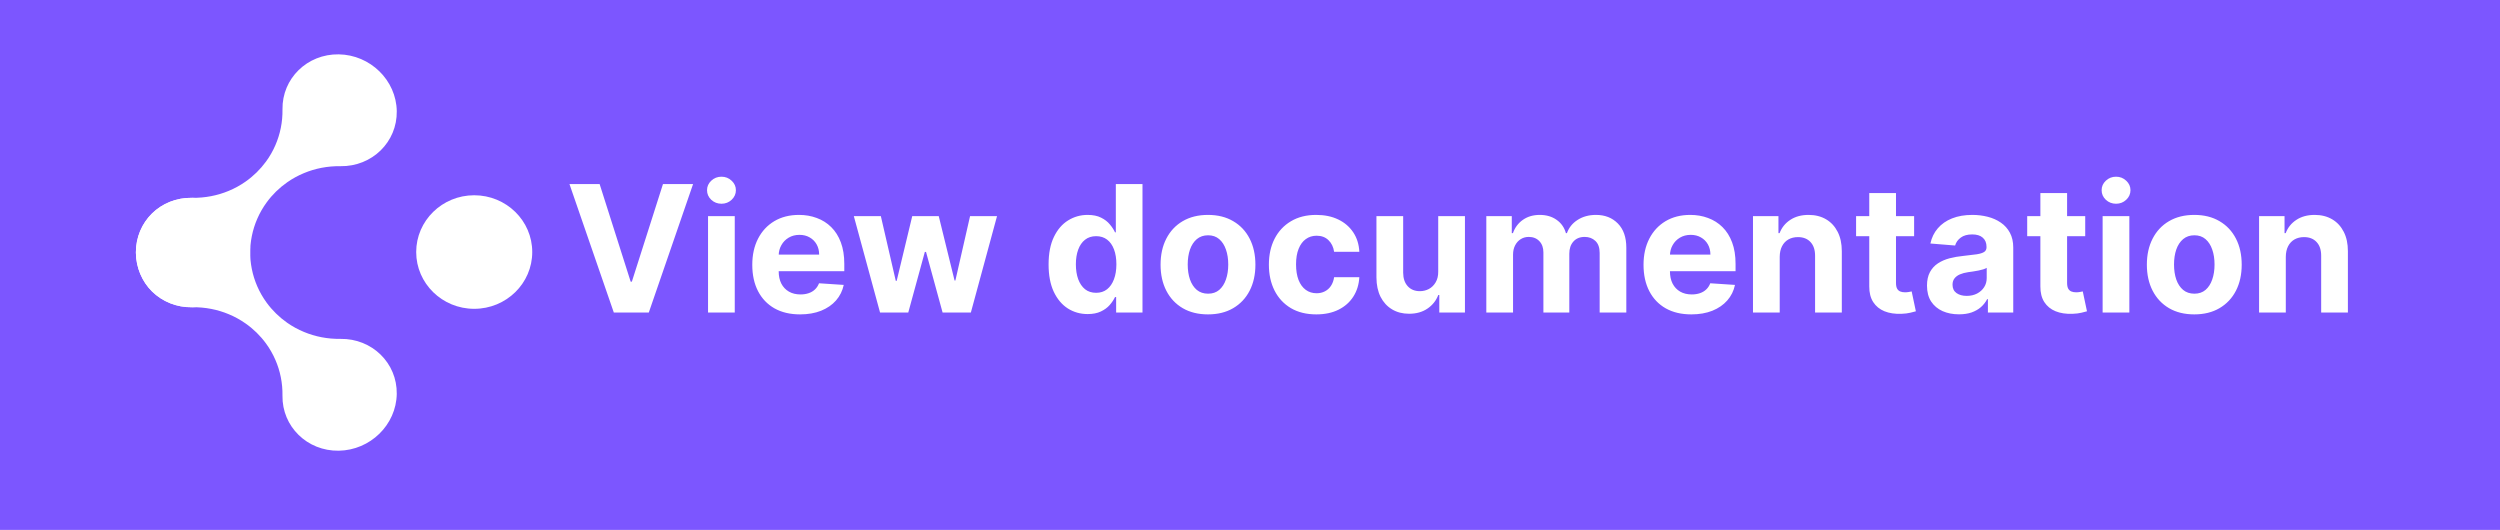
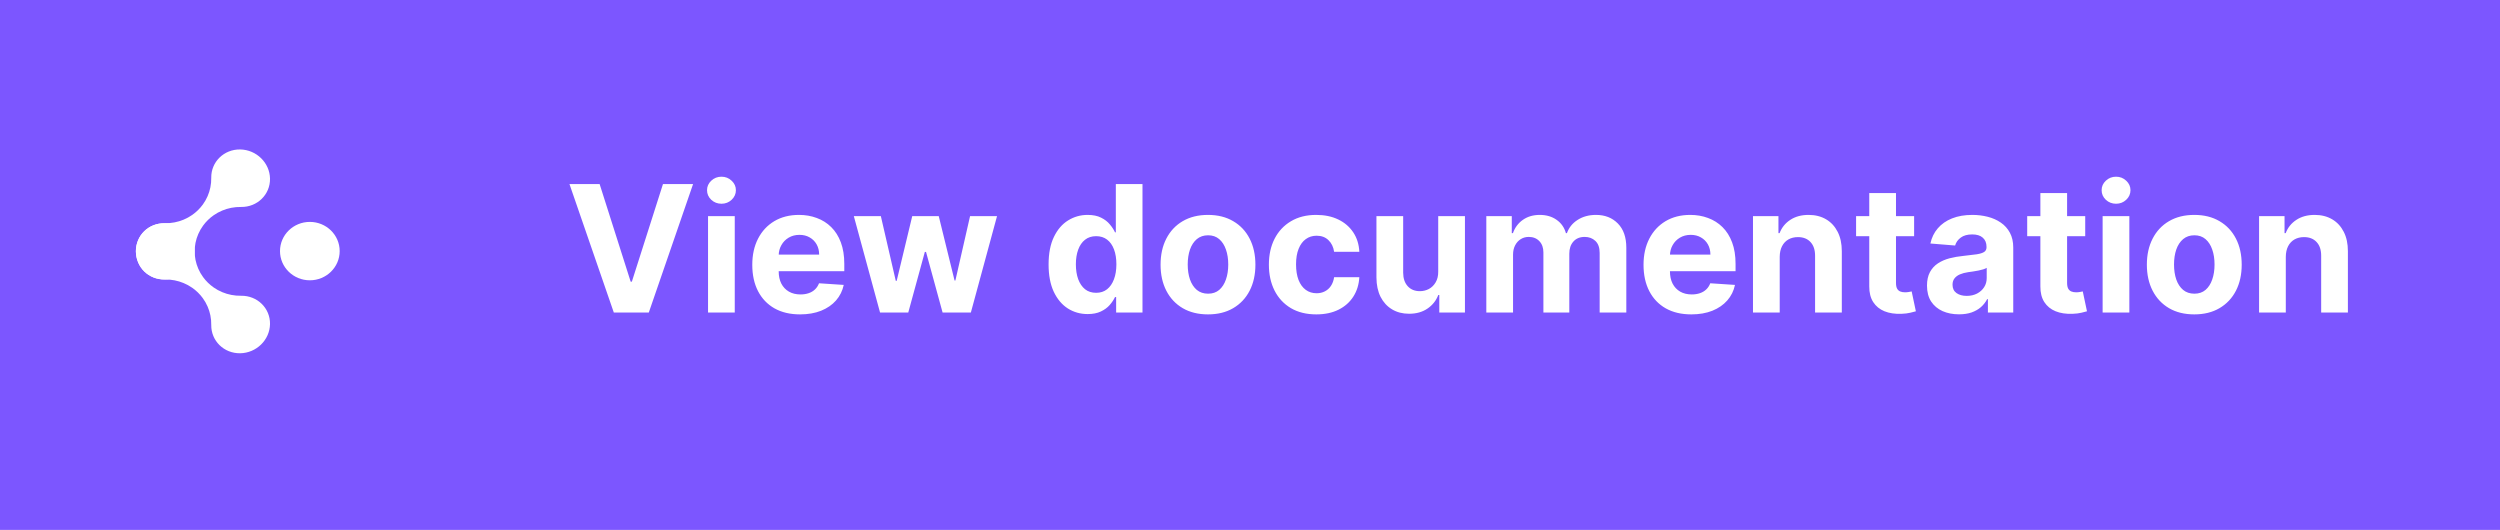
<svg xmlns="http://www.w3.org/2000/svg" width="184" height="39" viewBox="0 0 184 39" fill="none">
  <rect x="0.5" y="0.5" width="183" height="38" fill="#7C56FF" />
  <rect x="0.5" y="0.5" width="183" height="38" stroke="#7C56FF" />
-   <g clip-path="url(#clip0_0_1)">
-     <path d="M24.931 4C23.77 3.983 22.726 4.428 21.977 5.161C21.227 5.894 20.773 6.916 20.791 8.052C20.806 8.99 20.618 9.88 20.269 10.684C20.084 11.113 19.851 11.519 19.578 11.892C19.369 12.178 19.137 12.445 18.884 12.693C18.631 12.94 18.358 13.168 18.066 13.372C17.684 13.639 17.271 13.868 16.831 14.049C16.01 14.391 15.101 14.574 14.141 14.56C12.98 14.542 11.936 14.987 11.186 15.72C10.437 16.453 9.983 17.475 10.001 18.611C10.036 20.883 11.845 22.648 14.141 22.613C15.301 22.596 16.476 22.186 17.225 21.452C17.974 20.719 18.429 19.874 18.411 18.738C18.396 17.799 18.584 16.908 18.933 16.106C19.119 15.676 19.352 15.271 19.625 14.898C19.833 14.611 20.065 14.344 20.318 14.096C20.571 13.849 20.845 13.622 21.137 13.418C21.518 13.15 21.933 12.923 22.372 12.741C23.192 12.399 24.103 12.216 25.061 12.231C26.222 12.248 27.266 11.803 28.016 11.07C28.765 10.337 29.22 9.315 29.202 8.179C29.166 5.906 27.253 4.036 24.931 4Z" fill="white" />
-     <path d="M29.201 28.993C29.219 27.857 28.765 26.835 28.015 26.102C27.266 25.369 26.222 24.924 25.061 24.942C24.102 24.956 23.193 24.773 22.372 24.431C21.933 24.25 21.518 24.022 21.136 23.755C20.844 23.55 20.571 23.323 20.318 23.075C20.065 22.828 19.833 22.561 19.624 22.275C19.351 21.901 19.118 21.497 18.932 21.067C18.583 20.263 18.396 19.373 18.411 18.435C18.428 17.298 17.974 16.453 17.225 15.72C16.476 14.987 15.302 14.577 14.141 14.56C11.787 14.525 10.036 16.288 10 18.561C10.001 19.644 10.437 20.719 11.186 21.452C11.936 22.186 12.98 22.631 14.141 22.613C15.105 22.599 16.011 22.782 16.831 23.124C17.27 23.305 17.683 23.534 18.065 23.801C18.358 24.005 18.631 24.232 18.884 24.479C19.137 24.727 19.369 24.995 19.577 25.28C19.851 25.654 20.083 26.059 20.269 26.489C20.619 27.292 20.805 28.183 20.79 29.12C20.772 30.256 21.227 31.278 21.977 32.011C22.726 32.745 23.77 33.19 24.931 33.172C27.254 33.137 29.165 31.265 29.201 28.993Z" fill="white" />
-     <path d="M34.902 22.729C37.261 22.729 39.173 20.858 39.173 18.55C39.173 16.242 37.261 14.371 34.902 14.371C32.544 14.371 30.632 16.242 30.632 18.55C30.632 20.858 32.544 22.729 34.902 22.729Z" fill="white" />
-     <path d="M44.132 13.546L46.417 20.729H46.505L48.795 13.546H51.011L47.752 23H45.176L41.912 13.546H44.132ZM52.112 23V15.909H54.078V23H52.112ZM53.1 14.995C52.807 14.995 52.557 14.898 52.347 14.704C52.141 14.507 52.038 14.272 52.038 13.998C52.038 13.727 52.141 13.495 52.347 13.301C52.557 13.104 52.807 13.005 53.1 13.005C53.392 13.005 53.642 13.104 53.848 13.301C54.057 13.495 54.162 13.727 54.162 13.998C54.162 14.272 54.057 14.507 53.848 14.704C53.642 14.898 53.392 14.995 53.1 14.995ZM58.885 23.139C58.156 23.139 57.528 22.991 57.002 22.695C56.479 22.397 56.075 21.975 55.792 21.43C55.509 20.883 55.368 20.235 55.368 19.487C55.368 18.758 55.509 18.117 55.792 17.566C56.075 17.015 56.474 16.586 56.988 16.278C57.505 15.971 58.111 15.817 58.807 15.817C59.275 15.817 59.71 15.892 60.113 16.043C60.52 16.191 60.874 16.414 61.175 16.712C61.48 17.011 61.717 17.386 61.886 17.839C62.055 18.288 62.14 18.814 62.14 19.418V19.958H56.153V18.739H60.289C60.289 18.456 60.227 18.205 60.104 17.986C59.981 17.768 59.81 17.597 59.592 17.474C59.376 17.348 59.126 17.285 58.839 17.285C58.541 17.285 58.276 17.354 58.045 17.492C57.818 17.628 57.639 17.811 57.51 18.042C57.38 18.27 57.314 18.524 57.311 18.804V19.962C57.311 20.313 57.376 20.616 57.505 20.872C57.637 21.127 57.824 21.324 58.064 21.463C58.304 21.601 58.588 21.671 58.918 21.671C59.136 21.671 59.336 21.64 59.518 21.578C59.7 21.517 59.855 21.424 59.984 21.301C60.113 21.178 60.212 21.027 60.28 20.849L62.099 20.969C62.006 21.406 61.817 21.787 61.531 22.114C61.248 22.437 60.881 22.689 60.432 22.871C59.986 23.049 59.47 23.139 58.885 23.139ZM64.771 23L62.842 15.909H64.831L65.93 20.673H65.995L67.14 15.909H69.092L70.256 20.646H70.316L71.396 15.909H73.381L71.456 23H69.374L68.155 18.541H68.068L66.849 23H64.771ZM80.052 23.115C79.513 23.115 79.026 22.977 78.588 22.7C78.155 22.42 77.81 22.009 77.554 21.467C77.302 20.923 77.176 20.255 77.176 19.464C77.176 18.651 77.307 17.976 77.568 17.437C77.83 16.895 78.178 16.491 78.612 16.223C79.049 15.952 79.527 15.817 80.047 15.817C80.444 15.817 80.775 15.884 81.04 16.02C81.308 16.152 81.523 16.318 81.686 16.518C81.852 16.715 81.979 16.909 82.065 17.1H82.125V13.546H84.087V23H82.148V21.864H82.065C81.972 22.061 81.842 22.257 81.672 22.451C81.506 22.642 81.289 22.8 81.021 22.926C80.757 23.052 80.434 23.115 80.052 23.115ZM80.675 21.55C80.992 21.55 81.26 21.464 81.478 21.292C81.7 21.116 81.869 20.872 81.986 20.558C82.106 20.244 82.166 19.876 82.166 19.454C82.166 19.033 82.108 18.667 81.991 18.356C81.874 18.045 81.705 17.805 81.483 17.636C81.261 17.466 80.992 17.382 80.675 17.382C80.352 17.382 80.08 17.47 79.858 17.645C79.636 17.82 79.469 18.063 79.355 18.374C79.241 18.685 79.184 19.045 79.184 19.454C79.184 19.867 79.241 20.232 79.355 20.549C79.472 20.863 79.64 21.109 79.858 21.287C80.08 21.463 80.352 21.55 80.675 21.55ZM88.907 23.139C88.19 23.139 87.57 22.986 87.047 22.681C86.527 22.374 86.125 21.946 85.842 21.398C85.559 20.847 85.418 20.209 85.418 19.482C85.418 18.75 85.559 18.11 85.842 17.562C86.125 17.011 86.527 16.583 87.047 16.278C87.57 15.971 88.19 15.817 88.907 15.817C89.625 15.817 90.243 15.971 90.763 16.278C91.287 16.583 91.69 17.011 91.973 17.562C92.256 18.11 92.398 18.75 92.398 19.482C92.398 20.209 92.256 20.847 91.973 21.398C91.69 21.946 91.287 22.374 90.763 22.681C90.243 22.986 89.625 23.139 88.907 23.139ZM88.917 21.615C89.243 21.615 89.515 21.523 89.734 21.338C89.952 21.15 90.117 20.895 90.228 20.572C90.342 20.249 90.399 19.881 90.399 19.468C90.399 19.056 90.342 18.688 90.228 18.365C90.117 18.042 89.952 17.787 89.734 17.599C89.515 17.411 89.243 17.317 88.917 17.317C88.587 17.317 88.311 17.411 88.086 17.599C87.864 17.787 87.697 18.042 87.583 18.365C87.472 18.688 87.416 19.056 87.416 19.468C87.416 19.881 87.472 20.249 87.583 20.572C87.697 20.895 87.864 21.15 88.086 21.338C88.311 21.523 88.587 21.615 88.917 21.615ZM96.88 23.139C96.154 23.139 95.529 22.985 95.006 22.677C94.486 22.366 94.086 21.935 93.806 21.384C93.529 20.833 93.39 20.199 93.39 19.482C93.39 18.756 93.53 18.119 93.81 17.571C94.093 17.02 94.495 16.591 95.015 16.283C95.535 15.972 96.154 15.817 96.871 15.817C97.49 15.817 98.031 15.929 98.496 16.154C98.961 16.378 99.328 16.694 99.599 17.1C99.87 17.506 100.019 17.983 100.047 18.531H98.191C98.139 18.177 98 17.893 97.776 17.677C97.554 17.459 97.263 17.349 96.903 17.349C96.599 17.349 96.332 17.433 96.105 17.599C95.88 17.762 95.704 18 95.578 18.314C95.452 18.628 95.389 19.008 95.389 19.454C95.389 19.907 95.451 20.292 95.574 20.609C95.7 20.926 95.877 21.167 96.105 21.334C96.332 21.5 96.599 21.583 96.903 21.583C97.128 21.583 97.329 21.537 97.508 21.444C97.69 21.352 97.839 21.218 97.956 21.043C98.076 20.864 98.154 20.65 98.191 20.401H100.047C100.016 20.943 99.869 21.42 99.604 21.832C99.342 22.241 98.981 22.561 98.519 22.792C98.057 23.023 97.511 23.139 96.88 23.139ZM105.853 19.981V15.909H107.82V23H105.932V21.712H105.858C105.698 22.128 105.432 22.461 105.059 22.714C104.69 22.966 104.239 23.092 103.707 23.092C103.233 23.092 102.816 22.985 102.456 22.769C102.096 22.554 101.814 22.247 101.611 21.851C101.411 21.453 101.309 20.978 101.306 20.424V15.909H103.273V20.073C103.276 20.492 103.388 20.823 103.61 21.066C103.831 21.309 104.128 21.43 104.501 21.43C104.738 21.43 104.959 21.377 105.166 21.269C105.372 21.158 105.538 20.995 105.664 20.779C105.793 20.564 105.857 20.298 105.853 19.981ZM109.393 23V15.909H111.267V17.16H111.351C111.498 16.745 111.744 16.417 112.089 16.177C112.434 15.937 112.846 15.817 113.326 15.817C113.813 15.817 114.227 15.938 114.568 16.181C114.91 16.422 115.138 16.748 115.251 17.16H115.325C115.47 16.754 115.732 16.429 116.11 16.186C116.492 15.94 116.943 15.817 117.463 15.817C118.124 15.817 118.661 16.028 119.074 16.449C119.489 16.868 119.697 17.462 119.697 18.231V23H117.735V18.619C117.735 18.225 117.63 17.93 117.421 17.733C117.212 17.536 116.95 17.437 116.636 17.437C116.279 17.437 116.001 17.551 115.801 17.779C115.601 18.003 115.501 18.3 115.501 18.67V23H113.594V18.577C113.594 18.23 113.494 17.953 113.294 17.746C113.097 17.54 112.837 17.437 112.514 17.437C112.295 17.437 112.098 17.492 111.923 17.603C111.751 17.711 111.614 17.863 111.512 18.06C111.411 18.254 111.36 18.482 111.36 18.744V23H109.393ZM124.482 23.139C123.753 23.139 123.125 22.991 122.599 22.695C122.075 22.397 121.672 21.975 121.389 21.43C121.106 20.883 120.964 20.235 120.964 19.487C120.964 18.758 121.106 18.117 121.389 17.566C121.672 17.015 122.071 16.586 122.585 16.278C123.102 15.971 123.708 15.817 124.404 15.817C124.871 15.817 125.307 15.892 125.71 16.043C126.116 16.191 126.47 16.414 126.772 16.712C127.077 17.011 127.314 17.386 127.483 17.839C127.652 18.288 127.737 18.814 127.737 19.418V19.958H121.749V18.739H125.886C125.886 18.456 125.824 18.205 125.701 17.986C125.578 17.768 125.407 17.597 125.188 17.474C124.973 17.348 124.722 17.285 124.436 17.285C124.137 17.285 123.873 17.354 123.642 17.492C123.414 17.628 123.236 17.811 123.106 18.042C122.977 18.27 122.911 18.524 122.908 18.804V19.962C122.908 20.313 122.973 20.616 123.102 20.872C123.234 21.127 123.42 21.324 123.66 21.463C123.9 21.601 124.185 21.671 124.514 21.671C124.733 21.671 124.933 21.64 125.115 21.578C125.296 21.517 125.452 21.424 125.581 21.301C125.71 21.178 125.809 21.027 125.876 20.849L127.695 20.969C127.603 21.406 127.414 21.787 127.127 22.114C126.844 22.437 126.478 22.689 126.029 22.871C125.582 23.049 125.067 23.139 124.482 23.139ZM130.987 18.901V23H129.02V15.909H130.894V17.16H130.977C131.134 16.748 131.398 16.422 131.767 16.181C132.136 15.938 132.584 15.817 133.11 15.817C133.603 15.817 134.032 15.925 134.398 16.14C134.765 16.355 135.049 16.663 135.252 17.063C135.455 17.46 135.557 17.934 135.557 18.485V23H133.59V18.836C133.593 18.402 133.483 18.063 133.258 17.82C133.033 17.574 132.724 17.451 132.33 17.451C132.065 17.451 131.832 17.508 131.628 17.622C131.428 17.736 131.271 17.902 131.158 18.12C131.047 18.336 130.99 18.596 130.987 18.901ZM140.879 15.909V17.386H136.608V15.909H140.879ZM137.578 14.21H139.545V20.821C139.545 21.003 139.572 21.144 139.628 21.246C139.683 21.344 139.76 21.413 139.858 21.453C139.96 21.494 140.077 21.514 140.209 21.514C140.302 21.514 140.394 21.506 140.486 21.49C140.579 21.472 140.649 21.458 140.699 21.449L141.008 22.912C140.909 22.943 140.771 22.979 140.592 23.018C140.414 23.062 140.197 23.088 139.942 23.097C139.468 23.115 139.052 23.052 138.695 22.908C138.341 22.763 138.066 22.538 137.869 22.234C137.672 21.929 137.575 21.544 137.578 21.079V14.21ZM144.182 23.134C143.729 23.134 143.326 23.055 142.972 22.898C142.618 22.738 142.338 22.503 142.132 22.192C141.929 21.878 141.827 21.487 141.827 21.02C141.827 20.626 141.9 20.295 142.044 20.027C142.189 19.759 142.386 19.544 142.635 19.381C142.885 19.218 143.168 19.095 143.485 19.011C143.805 18.928 144.14 18.87 144.491 18.836C144.903 18.793 145.236 18.753 145.488 18.716C145.741 18.676 145.924 18.617 146.038 18.541C146.151 18.463 146.208 18.35 146.208 18.199V18.171C146.208 17.879 146.116 17.653 145.931 17.492C145.75 17.332 145.491 17.253 145.156 17.253C144.802 17.253 144.52 17.331 144.311 17.488C144.102 17.642 143.963 17.836 143.896 18.07L142.077 17.922C142.169 17.491 142.351 17.119 142.621 16.805C142.892 16.488 143.242 16.245 143.669 16.075C144.1 15.903 144.599 15.817 145.165 15.817C145.559 15.817 145.936 15.863 146.296 15.955C146.659 16.048 146.981 16.191 147.261 16.385C147.544 16.578 147.767 16.828 147.93 17.133C148.093 17.434 148.175 17.796 148.175 18.217V23H146.31V22.017H146.255C146.141 22.238 145.988 22.434 145.798 22.603C145.607 22.769 145.377 22.9 145.11 22.995C144.842 23.088 144.533 23.134 144.182 23.134ZM144.745 21.777C145.034 21.777 145.29 21.72 145.511 21.606C145.733 21.489 145.907 21.332 146.033 21.135C146.159 20.938 146.222 20.715 146.222 20.466V19.713C146.161 19.753 146.076 19.79 145.968 19.824C145.864 19.855 145.745 19.884 145.613 19.912C145.481 19.936 145.348 19.959 145.216 19.981C145.084 19.999 144.963 20.016 144.856 20.032C144.625 20.066 144.423 20.119 144.251 20.193C144.079 20.267 143.945 20.367 143.849 20.493C143.754 20.616 143.706 20.77 143.706 20.955C143.706 21.223 143.803 21.427 143.997 21.569C144.194 21.707 144.443 21.777 144.745 21.777ZM153.472 15.909V17.386H149.202V15.909H153.472ZM150.172 14.21H152.138V20.821C152.138 21.003 152.166 21.144 152.221 21.246C152.277 21.344 152.354 21.413 152.452 21.453C152.554 21.494 152.671 21.514 152.803 21.514C152.895 21.514 152.988 21.506 153.08 21.49C153.172 21.472 153.243 21.458 153.292 21.449L153.602 22.912C153.503 22.943 153.365 22.979 153.186 23.018C153.008 23.062 152.791 23.088 152.535 23.097C152.061 23.115 151.646 23.052 151.289 22.908C150.935 22.763 150.659 22.538 150.462 22.234C150.266 21.929 150.169 21.544 150.172 21.079V14.21ZM154.753 23V15.909H156.72V23H154.753ZM155.741 14.995C155.449 14.995 155.198 14.898 154.989 14.704C154.783 14.507 154.68 14.272 154.68 13.998C154.68 13.727 154.783 13.495 154.989 13.301C155.198 13.104 155.449 13.005 155.741 13.005C156.034 13.005 156.283 13.104 156.489 13.301C156.699 13.495 156.803 13.727 156.803 13.998C156.803 14.272 156.699 14.507 156.489 14.704C156.283 14.898 156.034 14.995 155.741 14.995ZM161.499 23.139C160.782 23.139 160.162 22.986 159.639 22.681C159.119 22.374 158.717 21.946 158.434 21.398C158.151 20.847 158.009 20.209 158.009 19.482C158.009 18.75 158.151 18.11 158.434 17.562C158.717 17.011 159.119 16.583 159.639 16.278C160.162 15.971 160.782 15.817 161.499 15.817C162.216 15.817 162.835 15.971 163.355 16.278C163.878 16.583 164.282 17.011 164.565 17.562C164.848 18.11 164.989 18.75 164.989 19.482C164.989 20.209 164.848 20.847 164.565 21.398C164.282 21.946 163.878 22.374 163.355 22.681C162.835 22.986 162.216 23.139 161.499 23.139ZM161.509 21.615C161.835 21.615 162.107 21.523 162.326 21.338C162.544 21.15 162.709 20.895 162.82 20.572C162.934 20.249 162.99 19.881 162.99 19.468C162.99 19.056 162.934 18.688 162.82 18.365C162.709 18.042 162.544 17.787 162.326 17.599C162.107 17.411 161.835 17.317 161.509 17.317C161.179 17.317 160.902 17.411 160.678 17.599C160.456 17.787 160.288 18.042 160.174 18.365C160.064 18.688 160.008 19.056 160.008 19.468C160.008 19.881 160.064 20.249 160.174 20.572C160.288 20.895 160.456 21.15 160.678 21.338C160.902 21.523 161.179 21.615 161.509 21.615ZM168.235 18.901V23H166.268V15.909H168.142V17.16H168.226C168.382 16.748 168.646 16.422 169.015 16.181C169.384 15.938 169.832 15.817 170.358 15.817C170.851 15.817 171.28 15.925 171.646 16.14C172.013 16.355 172.297 16.663 172.5 17.063C172.704 17.46 172.805 17.934 172.805 18.485V23H170.838V18.836C170.842 18.402 170.731 18.063 170.506 17.82C170.281 17.574 169.972 17.451 169.578 17.451C169.313 17.451 169.08 17.508 168.876 17.622C168.676 17.736 168.519 17.902 168.406 18.12C168.295 18.336 168.238 18.596 168.235 18.901Z" fill="white" />
-   </g>
-   <defs>
-     <clipPath id="clip0_0_1">
-       <rect width="165.586" height="29.173" fill="white" transform="translate(10 4)" />
-     </clipPath>
-   </defs>
+   <path d="M17.677 11C17.08 10.991 16.543 11.22 16.158 11.597C15.773 11.974 15.539 12.499 15.548 13.084C15.556 13.566 15.46 14.023 15.28 14.437C15.185 14.658 15.065 14.866 14.925 15.058C14.817 15.205 14.698 15.342 14.568 15.47C14.438 15.597 14.297 15.714 14.147 15.819C13.951 15.956 13.739 16.074 13.513 16.167C13.09 16.343 12.623 16.437 12.129 16.43C11.532 16.421 10.995 16.649 10.61 17.026C10.225 17.403 9.991 17.928 10 18.513C10.019 19.681 10.949 20.588 12.129 20.57C12.726 20.561 13.33 20.351 13.715 19.974C14.1 19.597 14.334 19.162 14.325 18.578C14.317 18.095 14.414 17.637 14.593 17.224C14.689 17.003 14.809 16.796 14.949 16.603C15.056 16.456 15.175 16.319 15.305 16.191C15.435 16.064 15.576 15.947 15.726 15.843C15.923 15.705 16.136 15.588 16.362 15.495C16.783 15.318 17.251 15.225 17.744 15.232C18.341 15.241 18.878 15.012 19.263 14.635C19.649 14.258 19.882 13.733 19.873 13.149C19.855 11.98 18.871 11.018 17.677 11Z" fill="white" />
+   <path d="M19.873 23.851C19.882 23.267 19.648 22.741 19.263 22.364C18.878 21.987 18.341 21.759 17.744 21.768C17.251 21.775 16.784 21.681 16.361 21.505C16.135 21.412 15.922 21.295 15.726 21.157C15.576 21.052 15.435 20.935 15.305 20.808C15.175 20.681 15.056 20.544 14.949 20.397C14.808 20.205 14.688 19.997 14.593 19.776C14.413 19.362 14.317 18.905 14.325 18.422C14.334 17.838 14.1 17.403 13.715 17.026C13.33 16.649 12.726 16.439 12.129 16.43C10.919 16.412 10.018 17.318 10 18.487C10.001 19.044 10.225 19.597 10.61 19.974C10.995 20.351 11.532 20.579 12.129 20.57C12.625 20.563 13.091 20.657 13.512 20.833C13.738 20.926 13.95 21.044 14.147 21.181C14.297 21.286 14.438 21.403 14.568 21.53C14.698 21.657 14.817 21.795 14.924 21.942C15.065 22.134 15.185 22.342 15.28 22.564C15.46 22.976 15.556 23.434 15.548 23.916C15.539 24.5 15.773 25.026 16.158 25.403C16.543 25.78 17.08 26.009 17.677 26C18.872 25.982 19.854 25.019 19.873 23.851Z" fill="white" />
+   <path d="M22.804 20.63C24.017 20.63 25 19.668 25 18.481C25 17.294 24.017 16.332 22.804 16.332C21.591 16.332 20.608 17.294 20.608 18.481C20.608 19.668 21.591 20.63 22.804 20.63Z" fill="white" />
+   <path d="M44.132 13.546L46.417 20.729H46.505L48.795 13.546H51.011L47.752 23H45.176L41.912 13.546H44.132ZM52.112 23V15.909H54.078V23H52.112ZM53.1 14.995C52.807 14.995 52.557 14.898 52.347 14.704C52.141 14.507 52.038 14.272 52.038 13.998C52.038 13.727 52.141 13.495 52.347 13.301C52.557 13.104 52.807 13.005 53.1 13.005C53.392 13.005 53.642 13.104 53.848 13.301C54.057 13.495 54.162 13.727 54.162 13.998C54.162 14.272 54.057 14.507 53.848 14.704C53.642 14.898 53.392 14.995 53.1 14.995ZM58.885 23.139C58.156 23.139 57.528 22.991 57.002 22.695C56.479 22.397 56.075 21.975 55.792 21.43C55.509 20.883 55.368 20.235 55.368 19.487C55.368 18.758 55.509 18.117 55.792 17.566C56.075 17.015 56.474 16.586 56.988 16.278C57.505 15.971 58.111 15.817 58.807 15.817C59.275 15.817 59.71 15.892 60.113 16.043C60.52 16.191 60.874 16.414 61.175 16.712C61.48 17.011 61.717 17.386 61.886 17.839C62.055 18.288 62.14 18.814 62.14 19.418V19.958H56.153V18.739H60.289C60.289 18.456 60.227 18.205 60.104 17.986C59.981 17.768 59.81 17.597 59.592 17.474C59.376 17.348 59.126 17.285 58.839 17.285C58.541 17.285 58.276 17.354 58.045 17.492C57.818 17.628 57.639 17.811 57.51 18.042C57.38 18.27 57.314 18.524 57.311 18.804V19.962C57.311 20.313 57.376 20.616 57.505 20.872C57.637 21.127 57.824 21.324 58.064 21.463C58.304 21.601 58.588 21.671 58.918 21.671C59.136 21.671 59.336 21.64 59.518 21.578C59.7 21.517 59.855 21.424 59.984 21.301C60.113 21.178 60.212 21.027 60.28 20.849L62.099 20.969C62.006 21.406 61.817 21.787 61.531 22.114C61.248 22.437 60.881 22.689 60.432 22.871C59.986 23.049 59.47 23.139 58.885 23.139ZM64.771 23L62.842 15.909H64.831L65.93 20.673H65.995L67.14 15.909H69.092L70.256 20.646H70.316L71.396 15.909H73.381L71.456 23H69.374L68.155 18.541H68.068L66.849 23H64.771ZM80.052 23.115C79.513 23.115 79.026 22.977 78.588 22.7C78.155 22.42 77.81 22.009 77.554 21.467C77.302 20.923 77.176 20.255 77.176 19.464C77.176 18.651 77.307 17.976 77.568 17.437C77.83 16.895 78.178 16.491 78.612 16.223C79.049 15.952 79.527 15.817 80.047 15.817C80.444 15.817 80.775 15.884 81.04 16.02C81.308 16.152 81.523 16.318 81.686 16.518C81.852 16.715 81.979 16.909 82.065 17.1H82.125V13.546H84.087V23H82.148V21.864H82.065C81.972 22.061 81.842 22.257 81.672 22.451C81.506 22.642 81.289 22.8 81.021 22.926C80.757 23.052 80.434 23.115 80.052 23.115ZM80.675 21.55C80.992 21.55 81.26 21.464 81.478 21.292C81.7 21.116 81.869 20.872 81.986 20.558C82.106 20.244 82.166 19.876 82.166 19.454C82.166 19.033 82.108 18.667 81.991 18.356C81.874 18.045 81.705 17.805 81.483 17.636C81.261 17.466 80.992 17.382 80.675 17.382C80.352 17.382 80.08 17.47 79.858 17.645C79.636 17.82 79.469 18.063 79.355 18.374C79.241 18.685 79.184 19.045 79.184 19.454C79.184 19.867 79.241 20.232 79.355 20.549C79.472 20.863 79.64 21.109 79.858 21.287C80.08 21.463 80.352 21.55 80.675 21.55ZM88.907 23.139C88.19 23.139 87.57 22.986 87.047 22.681C86.527 22.374 86.125 21.946 85.842 21.398C85.559 20.847 85.418 20.209 85.418 19.482C85.418 18.75 85.559 18.11 85.842 17.562C86.125 17.011 86.527 16.583 87.047 16.278C87.57 15.971 88.19 15.817 88.907 15.817C89.625 15.817 90.243 15.971 90.763 16.278C91.287 16.583 91.69 17.011 91.973 17.562C92.256 18.11 92.398 18.75 92.398 19.482C92.398 20.209 92.256 20.847 91.973 21.398C91.69 21.946 91.287 22.374 90.763 22.681C90.243 22.986 89.625 23.139 88.907 23.139ZM88.917 21.615C89.243 21.615 89.515 21.523 89.734 21.338C89.952 21.15 90.117 20.895 90.228 20.572C90.342 20.249 90.399 19.881 90.399 19.468C90.399 19.056 90.342 18.688 90.228 18.365C90.117 18.042 89.952 17.787 89.734 17.599C89.515 17.411 89.243 17.317 88.917 17.317C88.587 17.317 88.311 17.411 88.086 17.599C87.864 17.787 87.697 18.042 87.583 18.365C87.472 18.688 87.416 19.056 87.416 19.468C87.416 19.881 87.472 20.249 87.583 20.572C87.697 20.895 87.864 21.15 88.086 21.338C88.311 21.523 88.587 21.615 88.917 21.615ZM96.88 23.139C96.154 23.139 95.529 22.985 95.006 22.677C94.486 22.366 94.086 21.935 93.806 21.384C93.529 20.833 93.39 20.199 93.39 19.482C93.39 18.756 93.53 18.119 93.81 17.571C94.093 17.02 94.495 16.591 95.015 16.283C95.535 15.972 96.154 15.817 96.871 15.817C97.49 15.817 98.031 15.929 98.496 16.154C98.961 16.378 99.328 16.694 99.599 17.1C99.87 17.506 100.019 17.983 100.047 18.531H98.191C98.139 18.177 98 17.893 97.776 17.677C97.554 17.459 97.263 17.349 96.903 17.349C96.599 17.349 96.332 17.433 96.105 17.599C95.88 17.762 95.704 18 95.578 18.314C95.452 18.628 95.389 19.008 95.389 19.454C95.389 19.907 95.451 20.292 95.574 20.609C95.7 20.926 95.877 21.167 96.105 21.334C96.332 21.5 96.599 21.583 96.903 21.583C97.128 21.583 97.329 21.537 97.508 21.444C97.69 21.352 97.839 21.218 97.956 21.043C98.076 20.864 98.154 20.65 98.191 20.401H100.047C100.016 20.943 99.869 21.42 99.604 21.832C99.342 22.241 98.981 22.561 98.519 22.792C98.057 23.023 97.511 23.139 96.88 23.139ZM105.853 19.981V15.909H107.82V23H105.932V21.712H105.858C105.698 22.128 105.432 22.461 105.059 22.714C104.69 22.966 104.239 23.092 103.707 23.092C103.233 23.092 102.816 22.985 102.456 22.769C102.096 22.554 101.814 22.247 101.611 21.851C101.411 21.453 101.309 20.978 101.306 20.424V15.909H103.273V20.073C103.276 20.492 103.388 20.823 103.61 21.066C103.831 21.309 104.128 21.43 104.501 21.43C104.738 21.43 104.959 21.377 105.166 21.269C105.372 21.158 105.538 20.995 105.664 20.779C105.793 20.564 105.857 20.298 105.853 19.981ZM109.393 23V15.909H111.267V17.16H111.351C111.498 16.745 111.744 16.417 112.089 16.177C112.434 15.937 112.846 15.817 113.326 15.817C113.813 15.817 114.227 15.938 114.568 16.181C114.91 16.422 115.138 16.748 115.251 17.16H115.325C115.47 16.754 115.732 16.429 116.11 16.186C116.492 15.94 116.943 15.817 117.463 15.817C118.124 15.817 118.661 16.028 119.074 16.449C119.489 16.868 119.697 17.462 119.697 18.231V23H117.735V18.619C117.735 18.225 117.63 17.93 117.421 17.733C117.212 17.536 116.95 17.437 116.636 17.437C116.279 17.437 116.001 17.551 115.801 17.779C115.601 18.003 115.501 18.3 115.501 18.67V23H113.594V18.577C113.594 18.23 113.494 17.953 113.294 17.746C113.097 17.54 112.837 17.437 112.514 17.437C112.295 17.437 112.098 17.492 111.923 17.603C111.751 17.711 111.614 17.863 111.512 18.06C111.411 18.254 111.36 18.482 111.36 18.744V23H109.393ZM124.482 23.139C123.753 23.139 123.125 22.991 122.599 22.695C122.075 22.397 121.672 21.975 121.389 21.43C121.106 20.883 120.964 20.235 120.964 19.487C120.964 18.758 121.106 18.117 121.389 17.566C121.672 17.015 122.071 16.586 122.585 16.278C123.102 15.971 123.708 15.817 124.404 15.817C124.871 15.817 125.307 15.892 125.71 16.043C126.116 16.191 126.47 16.414 126.772 16.712C127.077 17.011 127.314 17.386 127.483 17.839C127.652 18.288 127.737 18.814 127.737 19.418V19.958H121.749V18.739H125.886C125.886 18.456 125.824 18.205 125.701 17.986C125.578 17.768 125.407 17.597 125.188 17.474C124.973 17.348 124.722 17.285 124.436 17.285C124.137 17.285 123.873 17.354 123.642 17.492C123.414 17.628 123.236 17.811 123.106 18.042C122.977 18.27 122.911 18.524 122.908 18.804V19.962C122.908 20.313 122.973 20.616 123.102 20.872C123.234 21.127 123.42 21.324 123.66 21.463C123.9 21.601 124.185 21.671 124.514 21.671C124.733 21.671 124.933 21.64 125.115 21.578C125.296 21.517 125.452 21.424 125.581 21.301C125.71 21.178 125.809 21.027 125.876 20.849L127.695 20.969C127.603 21.406 127.414 21.787 127.127 22.114C126.844 22.437 126.478 22.689 126.029 22.871C125.582 23.049 125.067 23.139 124.482 23.139ZM130.987 18.901V23H129.02V15.909H130.894V17.16H130.977C131.134 16.748 131.398 16.422 131.767 16.181C132.136 15.938 132.584 15.817 133.11 15.817C133.603 15.817 134.032 15.925 134.398 16.14C134.765 16.355 135.049 16.663 135.252 17.063C135.455 17.46 135.557 17.934 135.557 18.485V23H133.59V18.836C133.593 18.402 133.483 18.063 133.258 17.82C133.033 17.574 132.724 17.451 132.33 17.451C132.065 17.451 131.832 17.508 131.628 17.622C131.428 17.736 131.271 17.902 131.158 18.12C131.047 18.336 130.99 18.596 130.987 18.901ZM140.879 15.909V17.386H136.608V15.909H140.879ZM137.578 14.21H139.545V20.821C139.545 21.003 139.572 21.144 139.628 21.246C139.683 21.344 139.76 21.413 139.858 21.453C139.96 21.494 140.077 21.514 140.209 21.514C140.302 21.514 140.394 21.506 140.486 21.49C140.579 21.472 140.649 21.458 140.699 21.449L141.008 22.912C140.909 22.943 140.771 22.979 140.592 23.018C140.414 23.062 140.197 23.088 139.942 23.097C139.468 23.115 139.052 23.052 138.695 22.908C138.341 22.763 138.066 22.538 137.869 22.234C137.672 21.929 137.575 21.544 137.578 21.079V14.21ZM144.182 23.134C143.729 23.134 143.326 23.055 142.972 22.898C142.618 22.738 142.338 22.503 142.132 22.192C141.929 21.878 141.827 21.487 141.827 21.02C141.827 20.626 141.9 20.295 142.044 20.027C142.189 19.759 142.386 19.544 142.635 19.381C142.885 19.218 143.168 19.095 143.485 19.011C143.805 18.928 144.14 18.87 144.491 18.836C144.903 18.793 145.236 18.753 145.488 18.716C145.741 18.676 145.924 18.617 146.038 18.541C146.151 18.463 146.208 18.35 146.208 18.199V18.171C146.208 17.879 146.116 17.653 145.931 17.492C145.75 17.332 145.491 17.253 145.156 17.253C144.802 17.253 144.52 17.331 144.311 17.488C144.102 17.642 143.963 17.836 143.896 18.07L142.077 17.922C142.169 17.491 142.351 17.119 142.621 16.805C142.892 16.488 143.242 16.245 143.669 16.075C144.1 15.903 144.599 15.817 145.165 15.817C145.559 15.817 145.936 15.863 146.296 15.955C146.659 16.048 146.981 16.191 147.261 16.385C147.544 16.578 147.767 16.828 147.93 17.133C148.093 17.434 148.175 17.796 148.175 18.217V23H146.31V22.017H146.255C146.141 22.238 145.988 22.434 145.798 22.603C145.607 22.769 145.377 22.9 145.11 22.995C144.842 23.088 144.533 23.134 144.182 23.134ZM144.745 21.777C145.034 21.777 145.29 21.72 145.511 21.606C145.733 21.489 145.907 21.332 146.033 21.135C146.159 20.938 146.222 20.715 146.222 20.466V19.713C146.161 19.753 146.076 19.79 145.968 19.824C145.864 19.855 145.745 19.884 145.613 19.912C145.481 19.936 145.348 19.959 145.216 19.981C145.084 19.999 144.963 20.016 144.856 20.032C144.625 20.066 144.423 20.119 144.251 20.193C144.079 20.267 143.945 20.367 143.849 20.493C143.754 20.616 143.706 20.77 143.706 20.955C143.706 21.223 143.803 21.427 143.997 21.569C144.194 21.707 144.443 21.777 144.745 21.777ZM153.472 15.909V17.386H149.202V15.909H153.472ZM150.172 14.21H152.138V20.821C152.138 21.003 152.166 21.144 152.221 21.246C152.277 21.344 152.354 21.413 152.452 21.453C152.554 21.494 152.671 21.514 152.803 21.514C152.895 21.514 152.988 21.506 153.08 21.49C153.172 21.472 153.243 21.458 153.292 21.449L153.602 22.912C153.503 22.943 153.365 22.979 153.186 23.018C153.008 23.062 152.791 23.088 152.535 23.097C152.061 23.115 151.646 23.052 151.289 22.908C150.935 22.763 150.659 22.538 150.462 22.234C150.266 21.929 150.169 21.544 150.172 21.079V14.21ZM154.753 23V15.909H156.72V23H154.753ZM155.741 14.995C155.449 14.995 155.198 14.898 154.989 14.704C154.783 14.507 154.68 14.272 154.68 13.998C154.68 13.727 154.783 13.495 154.989 13.301C155.198 13.104 155.449 13.005 155.741 13.005C156.034 13.005 156.283 13.104 156.489 13.301C156.699 13.495 156.803 13.727 156.803 13.998C156.803 14.272 156.699 14.507 156.489 14.704C156.283 14.898 156.034 14.995 155.741 14.995ZM161.499 23.139C160.782 23.139 160.162 22.986 159.639 22.681C159.119 22.374 158.717 21.946 158.434 21.398C158.151 20.847 158.009 20.209 158.009 19.482C158.009 18.75 158.151 18.11 158.434 17.562C158.717 17.011 159.119 16.583 159.639 16.278C160.162 15.971 160.782 15.817 161.499 15.817C162.216 15.817 162.835 15.971 163.355 16.278C163.878 16.583 164.282 17.011 164.565 17.562C164.848 18.11 164.989 18.75 164.989 19.482C164.989 20.209 164.848 20.847 164.565 21.398C164.282 21.946 163.878 22.374 163.355 22.681C162.835 22.986 162.216 23.139 161.499 23.139ZM161.509 21.615C161.835 21.615 162.107 21.523 162.326 21.338C162.544 21.15 162.709 20.895 162.82 20.572C162.934 20.249 162.99 19.881 162.99 19.468C162.99 19.056 162.934 18.688 162.82 18.365C162.709 18.042 162.544 17.787 162.326 17.599C162.107 17.411 161.835 17.317 161.509 17.317C161.179 17.317 160.902 17.411 160.678 17.599C160.456 17.787 160.288 18.042 160.174 18.365C160.064 18.688 160.008 19.056 160.008 19.468C160.008 19.881 160.064 20.249 160.174 20.572C160.288 20.895 160.456 21.15 160.678 21.338C160.902 21.523 161.179 21.615 161.509 21.615ZM168.235 18.901V23H166.268V15.909H168.142V17.16H168.226C168.382 16.748 168.646 16.422 169.015 16.181C169.384 15.938 169.832 15.817 170.358 15.817C170.851 15.817 171.28 15.925 171.646 16.14C172.013 16.355 172.297 16.663 172.5 17.063C172.704 17.46 172.805 17.934 172.805 18.485V23H170.838V18.836C170.842 18.402 170.731 18.063 170.506 17.82C170.281 17.574 169.972 17.451 169.578 17.451C169.313 17.451 169.08 17.508 168.876 17.622C168.676 17.736 168.519 17.902 168.406 18.12C168.295 18.336 168.238 18.596 168.235 18.901Z" fill="white" />
</svg>
